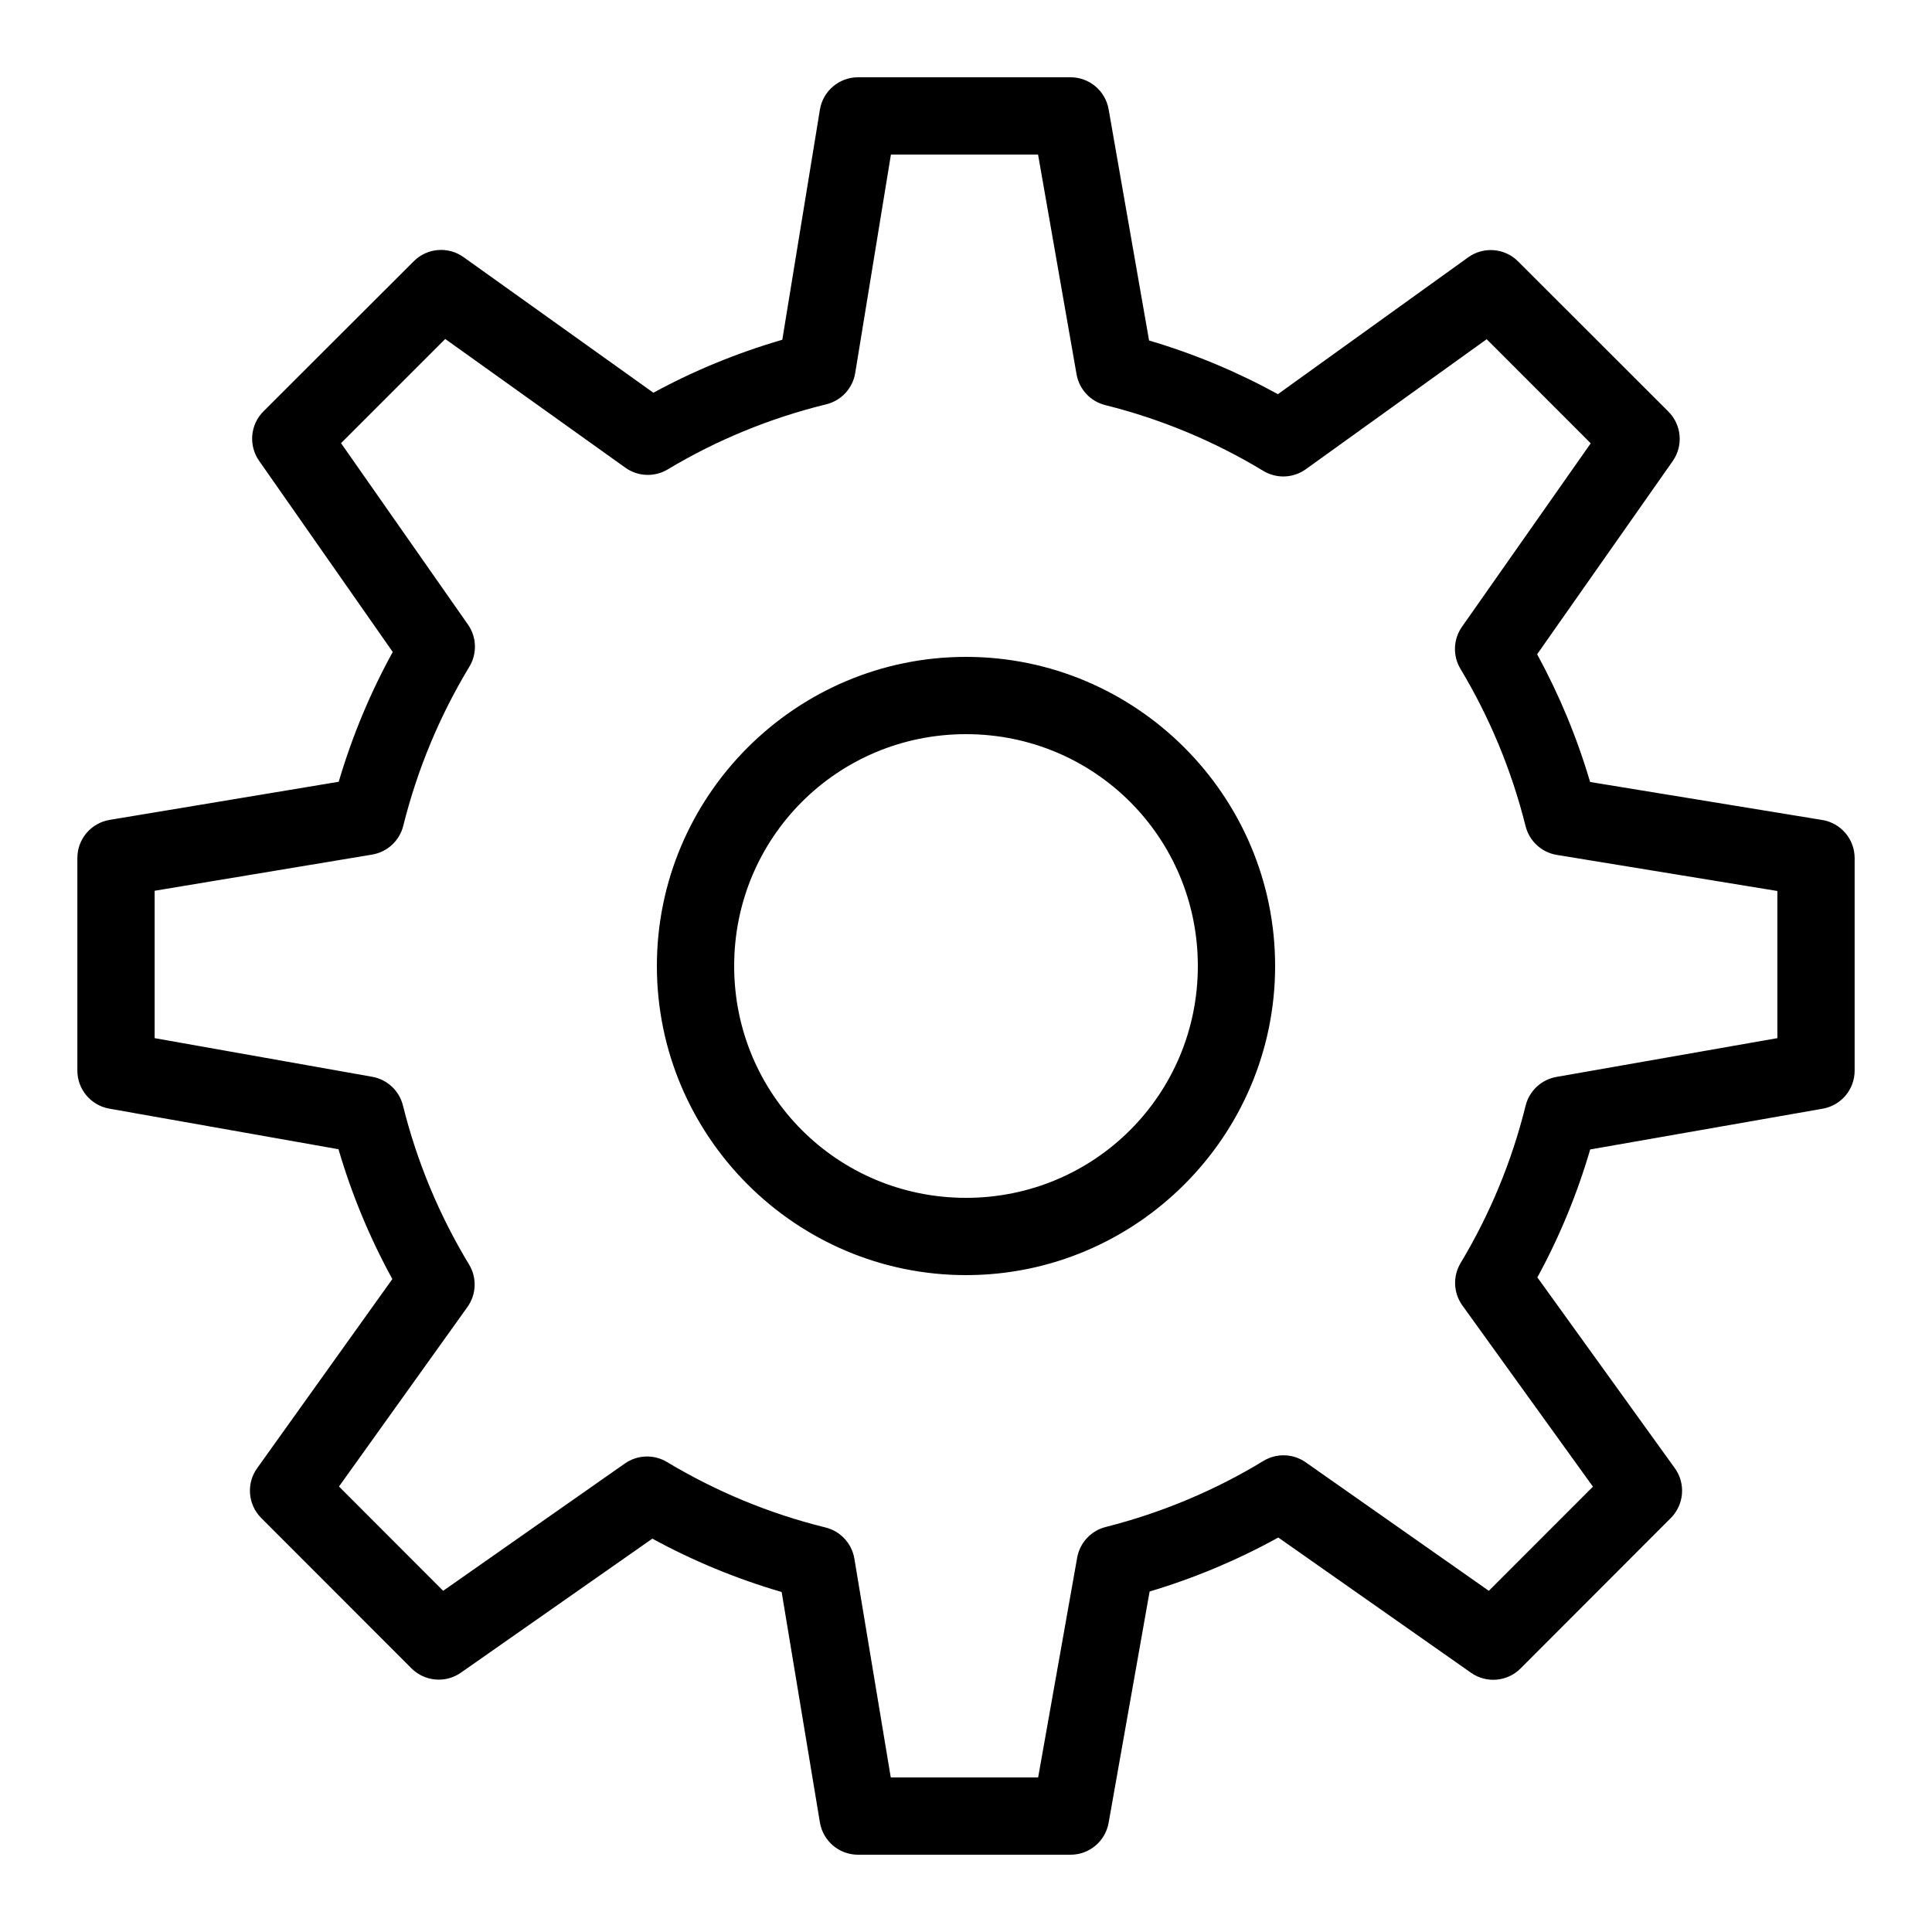
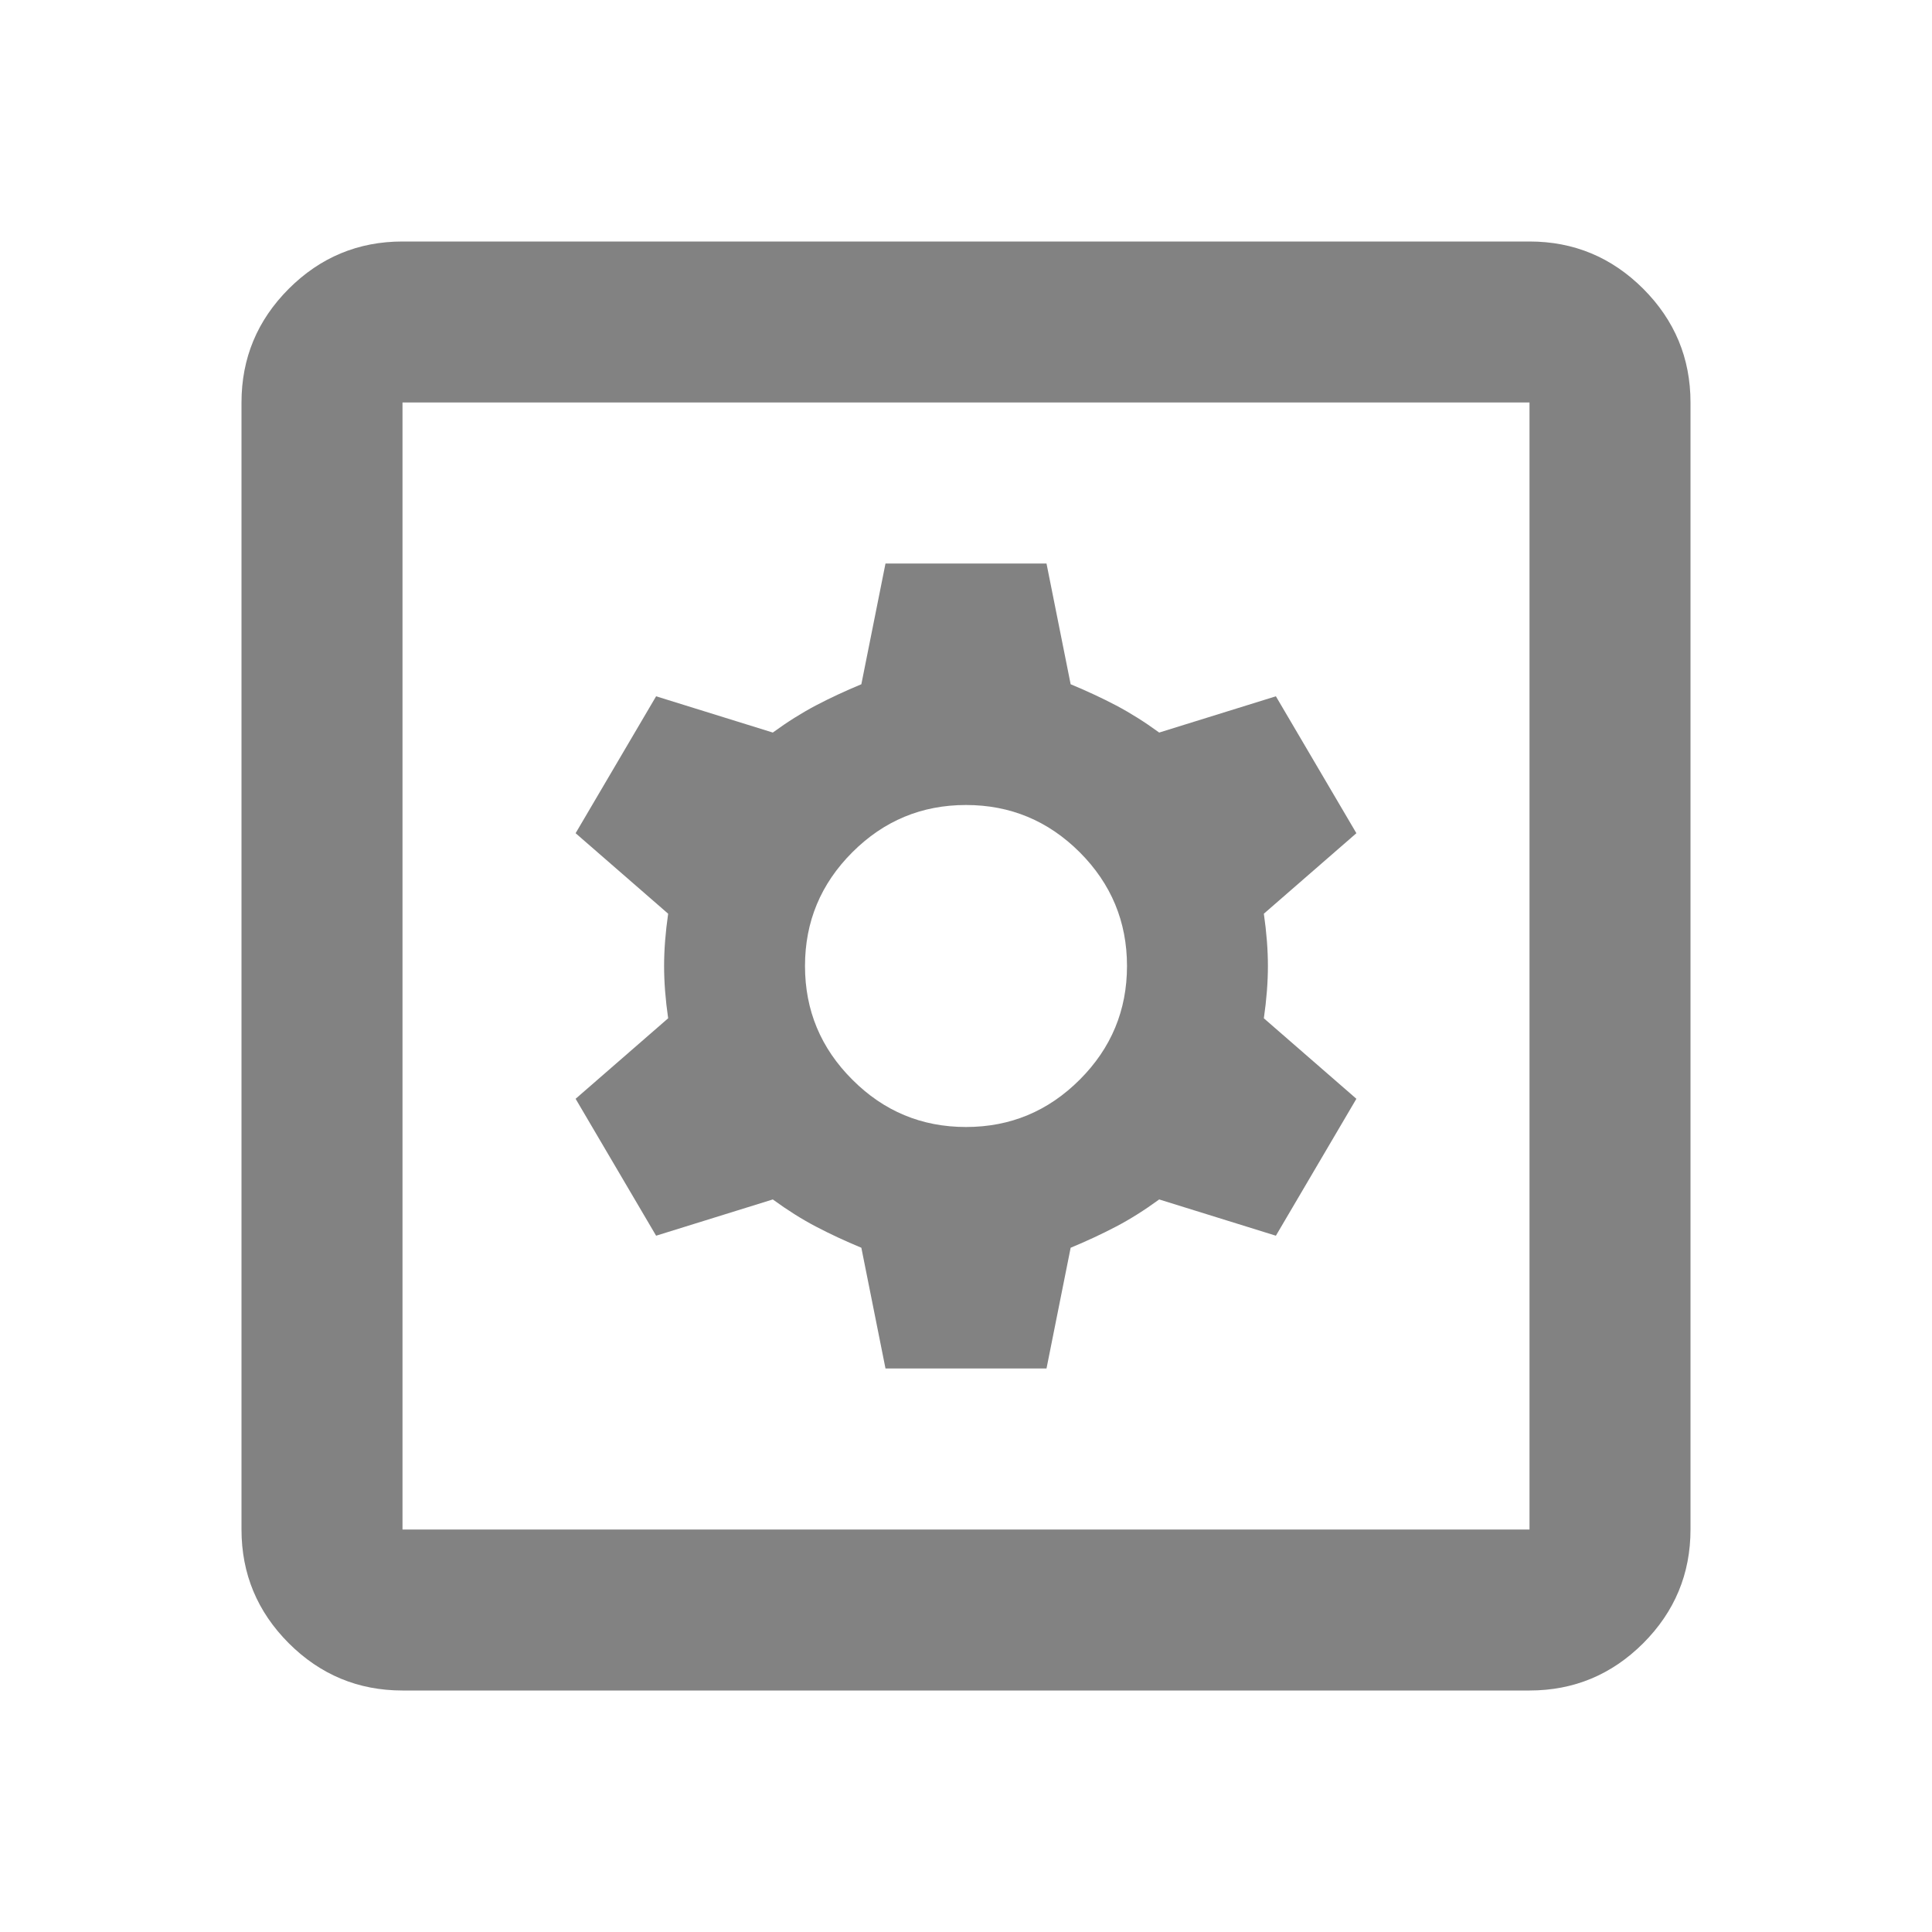
- <svg xmlns="http://www.w3.org/2000/svg" viewBox="0 0 50 50" width="50px" height="50px">
-   <path d="M 22.205 2 A 1 1 0 0 0 21.219 2.838 L 20.246 8.793 C 19.077 9.133 17.961 9.592 16.91 10.164 L 11.996 6.654 A 1 1 0 0 0 10.709 6.76 L 6.818 10.646 A 1 1 0 0 0 6.707 11.928 L 10.164 16.873 C 9.583 17.93 9.114 19.052 8.766 20.232 L 2.836 21.219 A 1 1 0 0 0 2.002 22.205 L 2.002 27.705 A 1 1 0 0 0 2.826 28.691 L 8.76 29.742 C 9.106 30.921 9.573 32.043 10.154 33.102 L 6.654 37.998 A 1 1 0 0 0 6.76 39.285 L 10.648 43.176 A 1 1 0 0 0 11.928 43.289 L 16.883 39.82 C 17.937 40.395 19.055 40.858 20.229 41.201 L 21.219 47.164 A 1 1 0 0 0 22.205 48 L 27.705 48 A 1 1 0 0 0 28.691 47.174 L 29.752 41.188 C 30.921 40.839 32.033 40.37 33.082 39.791 L 38.07 43.291 A 1 1 0 0 0 39.352 43.18 L 43.24 39.287 A 1 1 0 0 0 43.344 37.996 L 39.787 33.059 C 40.356 32.015 40.814 30.909 41.154 29.748 L 47.172 28.693 A 1 1 0 0 0 47.998 27.707 L 47.998 22.207 A 1 1 0 0 0 47.16 21.221 L 41.152 20.238 C 40.81 19.079 40.35 17.975 39.781 16.932 L 43.289 11.934 A 1 1 0 0 0 43.178 10.652 L 39.287 6.764 A 1 1 0 0 0 37.996 6.66 L 33.072 10.201 C 32.023 9.625 30.91 9.158 29.738 8.812 L 28.691 2.828 A 1 1 0 0 0 27.705 2 L 22.205 2 z M 23.057 4 L 26.865 4 L 27.861 9.686 A 1 1 0 0 0 28.604 10.484 C 30.066 10.849 31.44 11.427 32.693 12.186 A 1 1 0 0 0 33.795 12.143 L 38.475 8.779 L 41.168 11.473 L 37.836 16.221 A 1 1 0 0 0 37.797 17.311 C 38.548 18.561 39.118 19.926 39.482 21.381 A 1 1 0 0 0 40.291 22.125 L 45.998 23.059 L 45.998 26.867 L 40.279 27.871 A 1 1 0 0 0 39.482 28.617 C 39.123 30.07 38.552 31.435 37.801 32.686 A 1 1 0 0 0 37.846 33.785 L 41.225 38.475 L 38.531 41.17 L 33.791 37.844 A 1 1 0 0 0 32.697 37.809 C 31.45 38.568 30.075 39.148 28.617 39.518 A 1 1 0 0 0 27.877 40.312 L 26.867 46 L 23.053 46 L 22.111 40.338 A 1 1 0 0 0 21.365 39.531 C 19.902 39.171 18.522 38.594 17.26 37.836 A 1 1 0 0 0 16.172 37.875 L 11.469 41.17 L 8.773 38.471 L 12.098 33.824 A 1 1 0 0 0 12.139 32.725 C 11.373 31.459 10.793 30.079 10.428 28.609 A 1 1 0 0 0 9.633 27.867 L 4.002 26.867 L 4.002 23.053 L 9.629 22.117 A 1 1 0 0 0 10.436 21.373 C 10.804 19.898 11.383 18.519 12.146 17.256 A 1 1 0 0 0 12.111 16.164 L 8.826 11.469 L 11.523 8.773 L 16.186 12.105 A 1 1 0 0 0 17.281 12.148 C 18.537 11.394 19.92 10.822 21.385 10.463 A 1 1 0 0 0 22.133 9.652 L 23.057 4 z M 25 17 C 20.594 17 17 20.594 17 25 C 17 29.406 20.594 33 25 33 C 29.406 33 33 29.406 33 25 C 33 20.594 29.406 17 25 17 z M 25 19 C 28.326 19 31 21.674 31 25 C 31 28.326 28.326 31 25 31 C 21.674 31 19 28.326 19 25 C 19 21.674 21.674 19 25 19 z" />
+ <svg xmlns="http://www.w3.org/2000/svg" width="30" height="30" viewBox="0 0 30 30" fill="none">
+   <path d="M13.75 21.25H16.25L16.625 19.375C16.875 19.271 17.11 19.162 17.329 19.047C17.547 18.933 17.771 18.792 18 18.625L19.812 19.188L21.062 17.062L19.625 15.812C19.667 15.521 19.688 15.25 19.688 15C19.688 14.75 19.667 14.479 19.625 14.188L21.062 12.938L19.812 10.812L18 11.375C17.771 11.208 17.547 11.068 17.329 10.953C17.11 10.838 16.875 10.729 16.625 10.625L16.25 8.75H13.75L13.375 10.625C13.125 10.729 12.89 10.838 12.671 10.953C12.453 11.068 12.229 11.208 12 11.375L10.188 10.812L8.938 12.938L10.375 14.188C10.333 14.479 10.312 14.75 10.312 15C10.312 15.25 10.333 15.521 10.375 15.812L8.938 17.062L10.188 19.188L12 18.625C12.229 18.792 12.453 18.933 12.671 19.047C12.89 19.162 13.125 19.271 13.375 19.375L13.75 21.25ZM15 17.5C14.312 17.5 13.724 17.255 13.235 16.765C12.745 16.276 12.5 15.688 12.5 15C12.5 14.312 12.745 13.724 13.235 13.234C13.724 12.745 14.312 12.5 15 12.5C15.688 12.5 16.276 12.745 16.766 13.234C17.255 13.724 17.5 14.312 17.5 15C17.5 15.688 17.255 16.276 16.766 16.765C16.276 17.255 15.688 17.5 15 17.5ZM6.25 26.25C5.562 26.25 4.974 26.005 4.484 25.516C3.995 25.026 3.75 24.438 3.75 23.75V6.25C3.75 5.562 3.995 4.974 4.484 4.484C4.974 3.995 5.562 3.75 6.25 3.75H23.75C24.438 3.75 25.026 3.995 25.516 4.484C26.005 4.974 26.25 5.562 26.25 6.25V23.75C26.25 24.438 26.005 25.026 25.516 25.516C25.026 26.005 24.438 26.25 23.75 26.25H6.25ZM6.25 23.75H23.75V6.25H6.25V23.75Z" fill="#828282" />
</svg>
